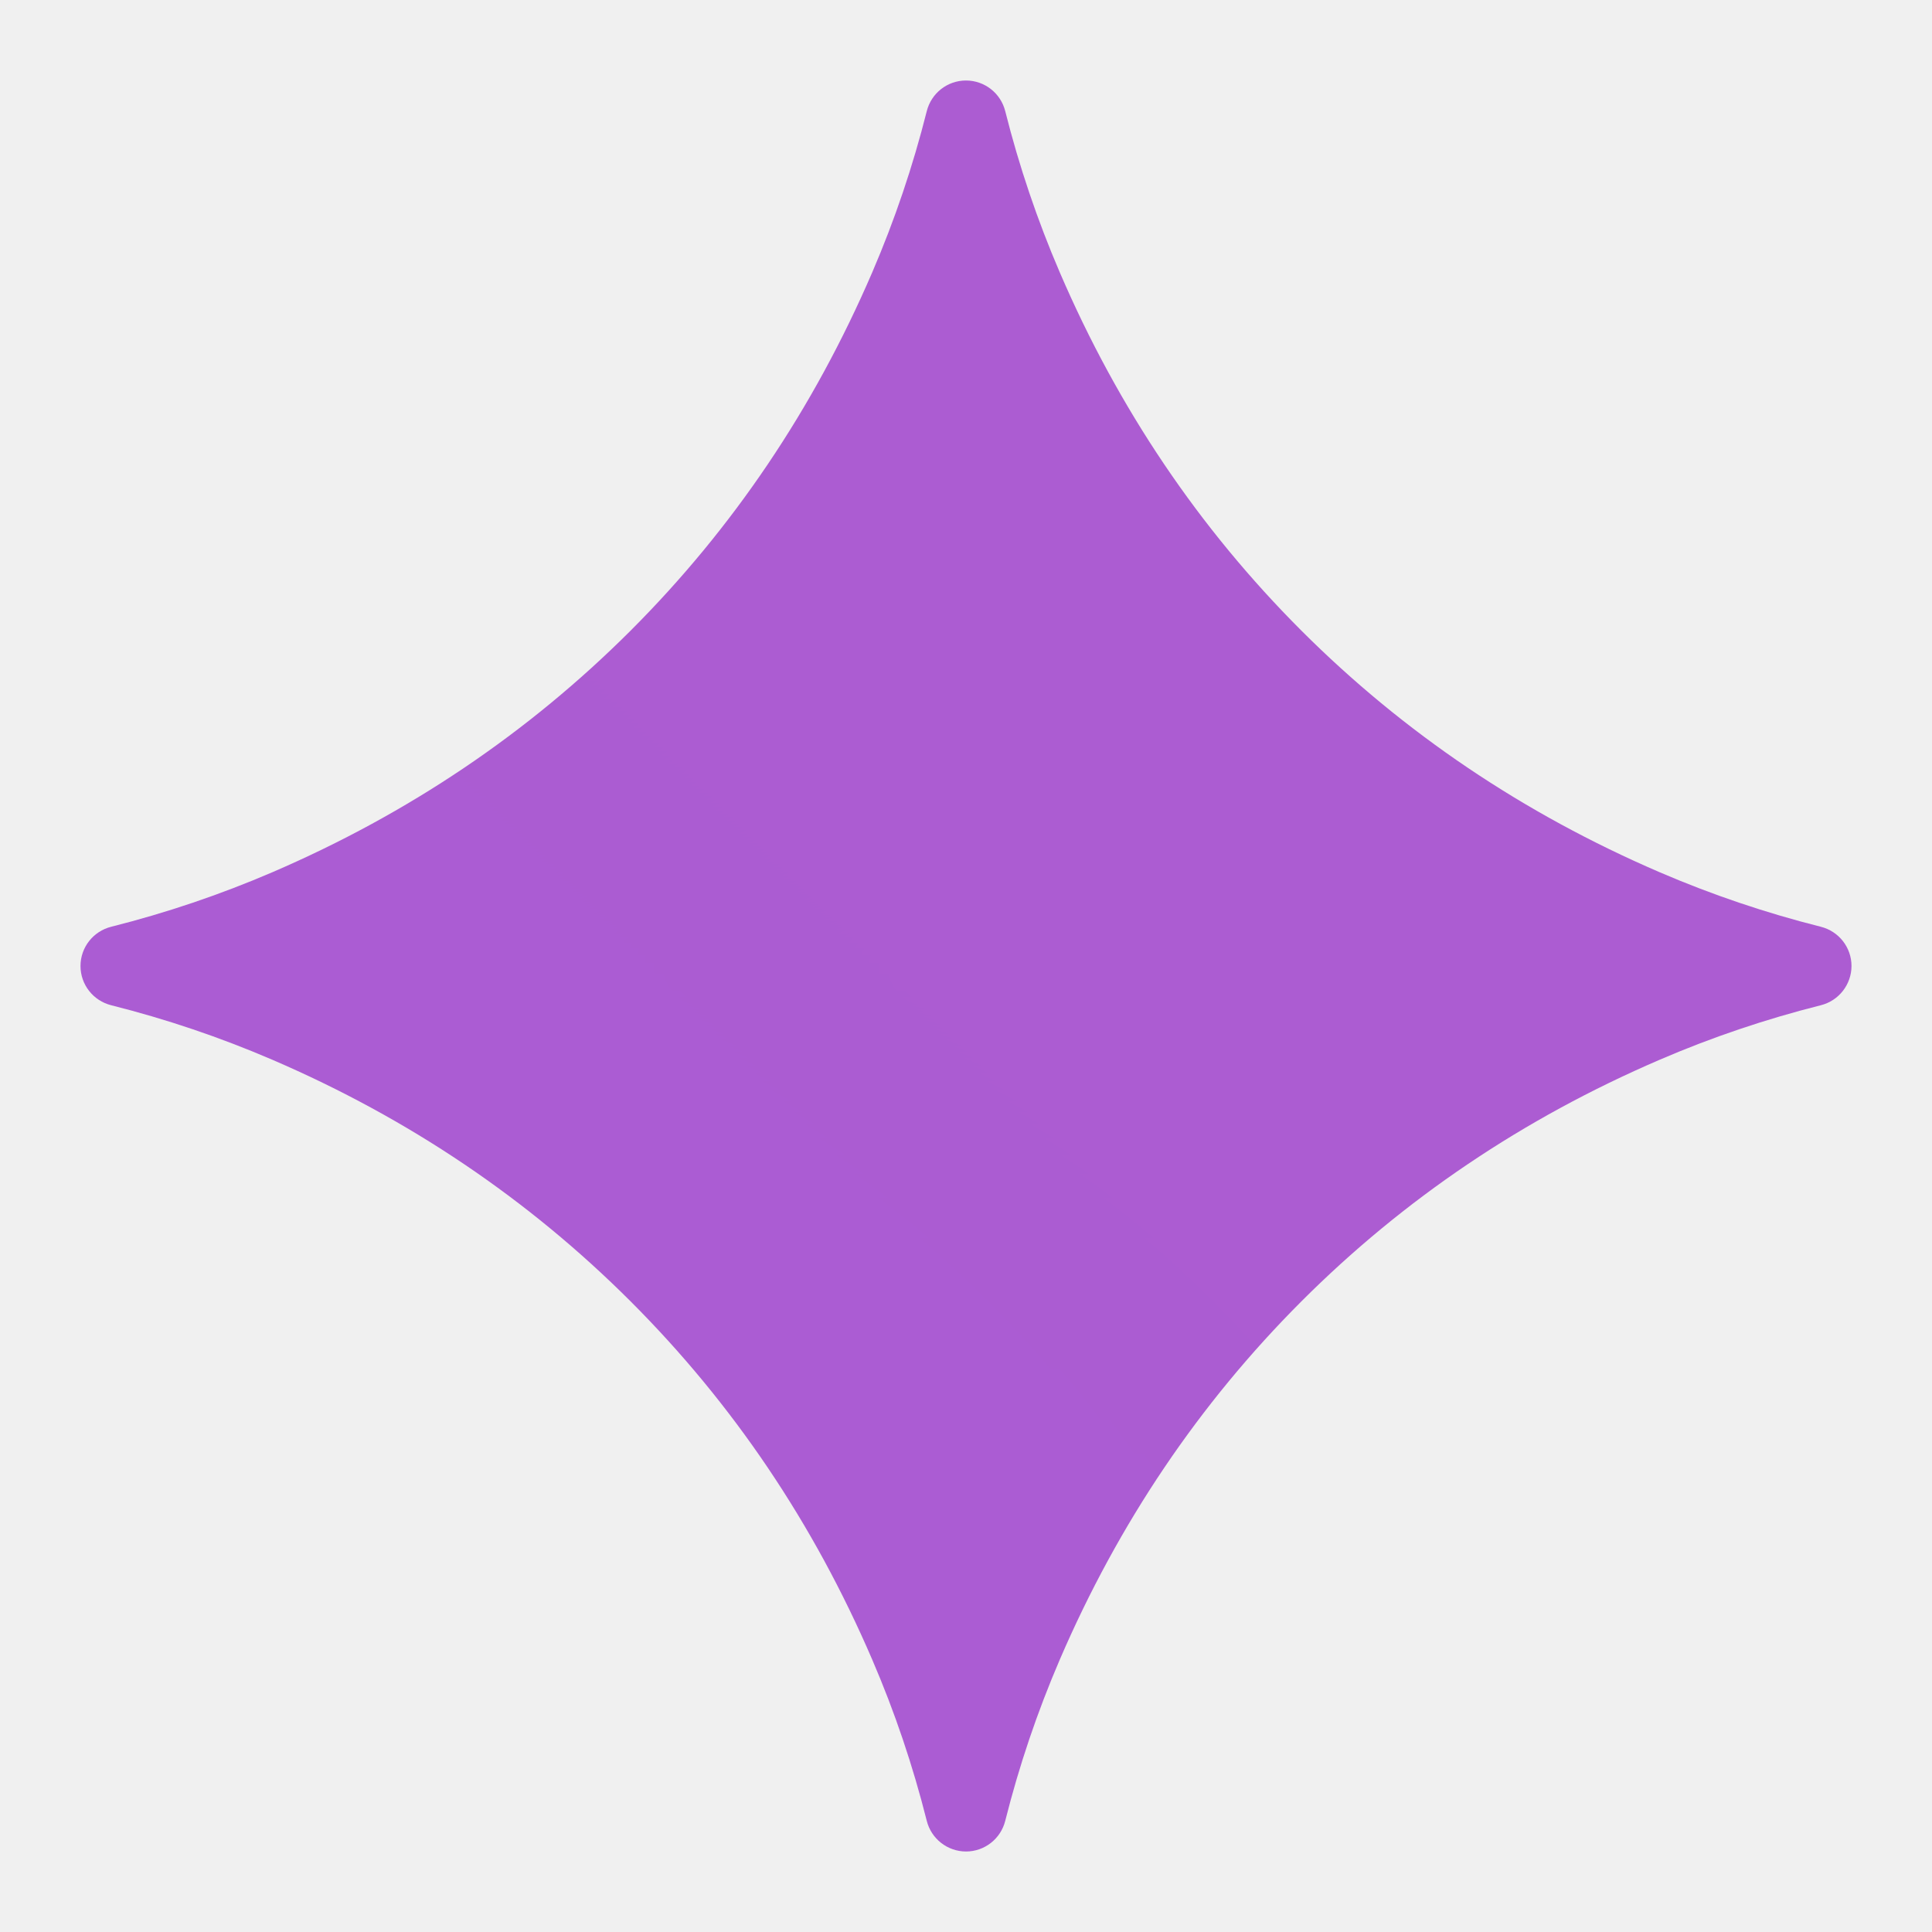
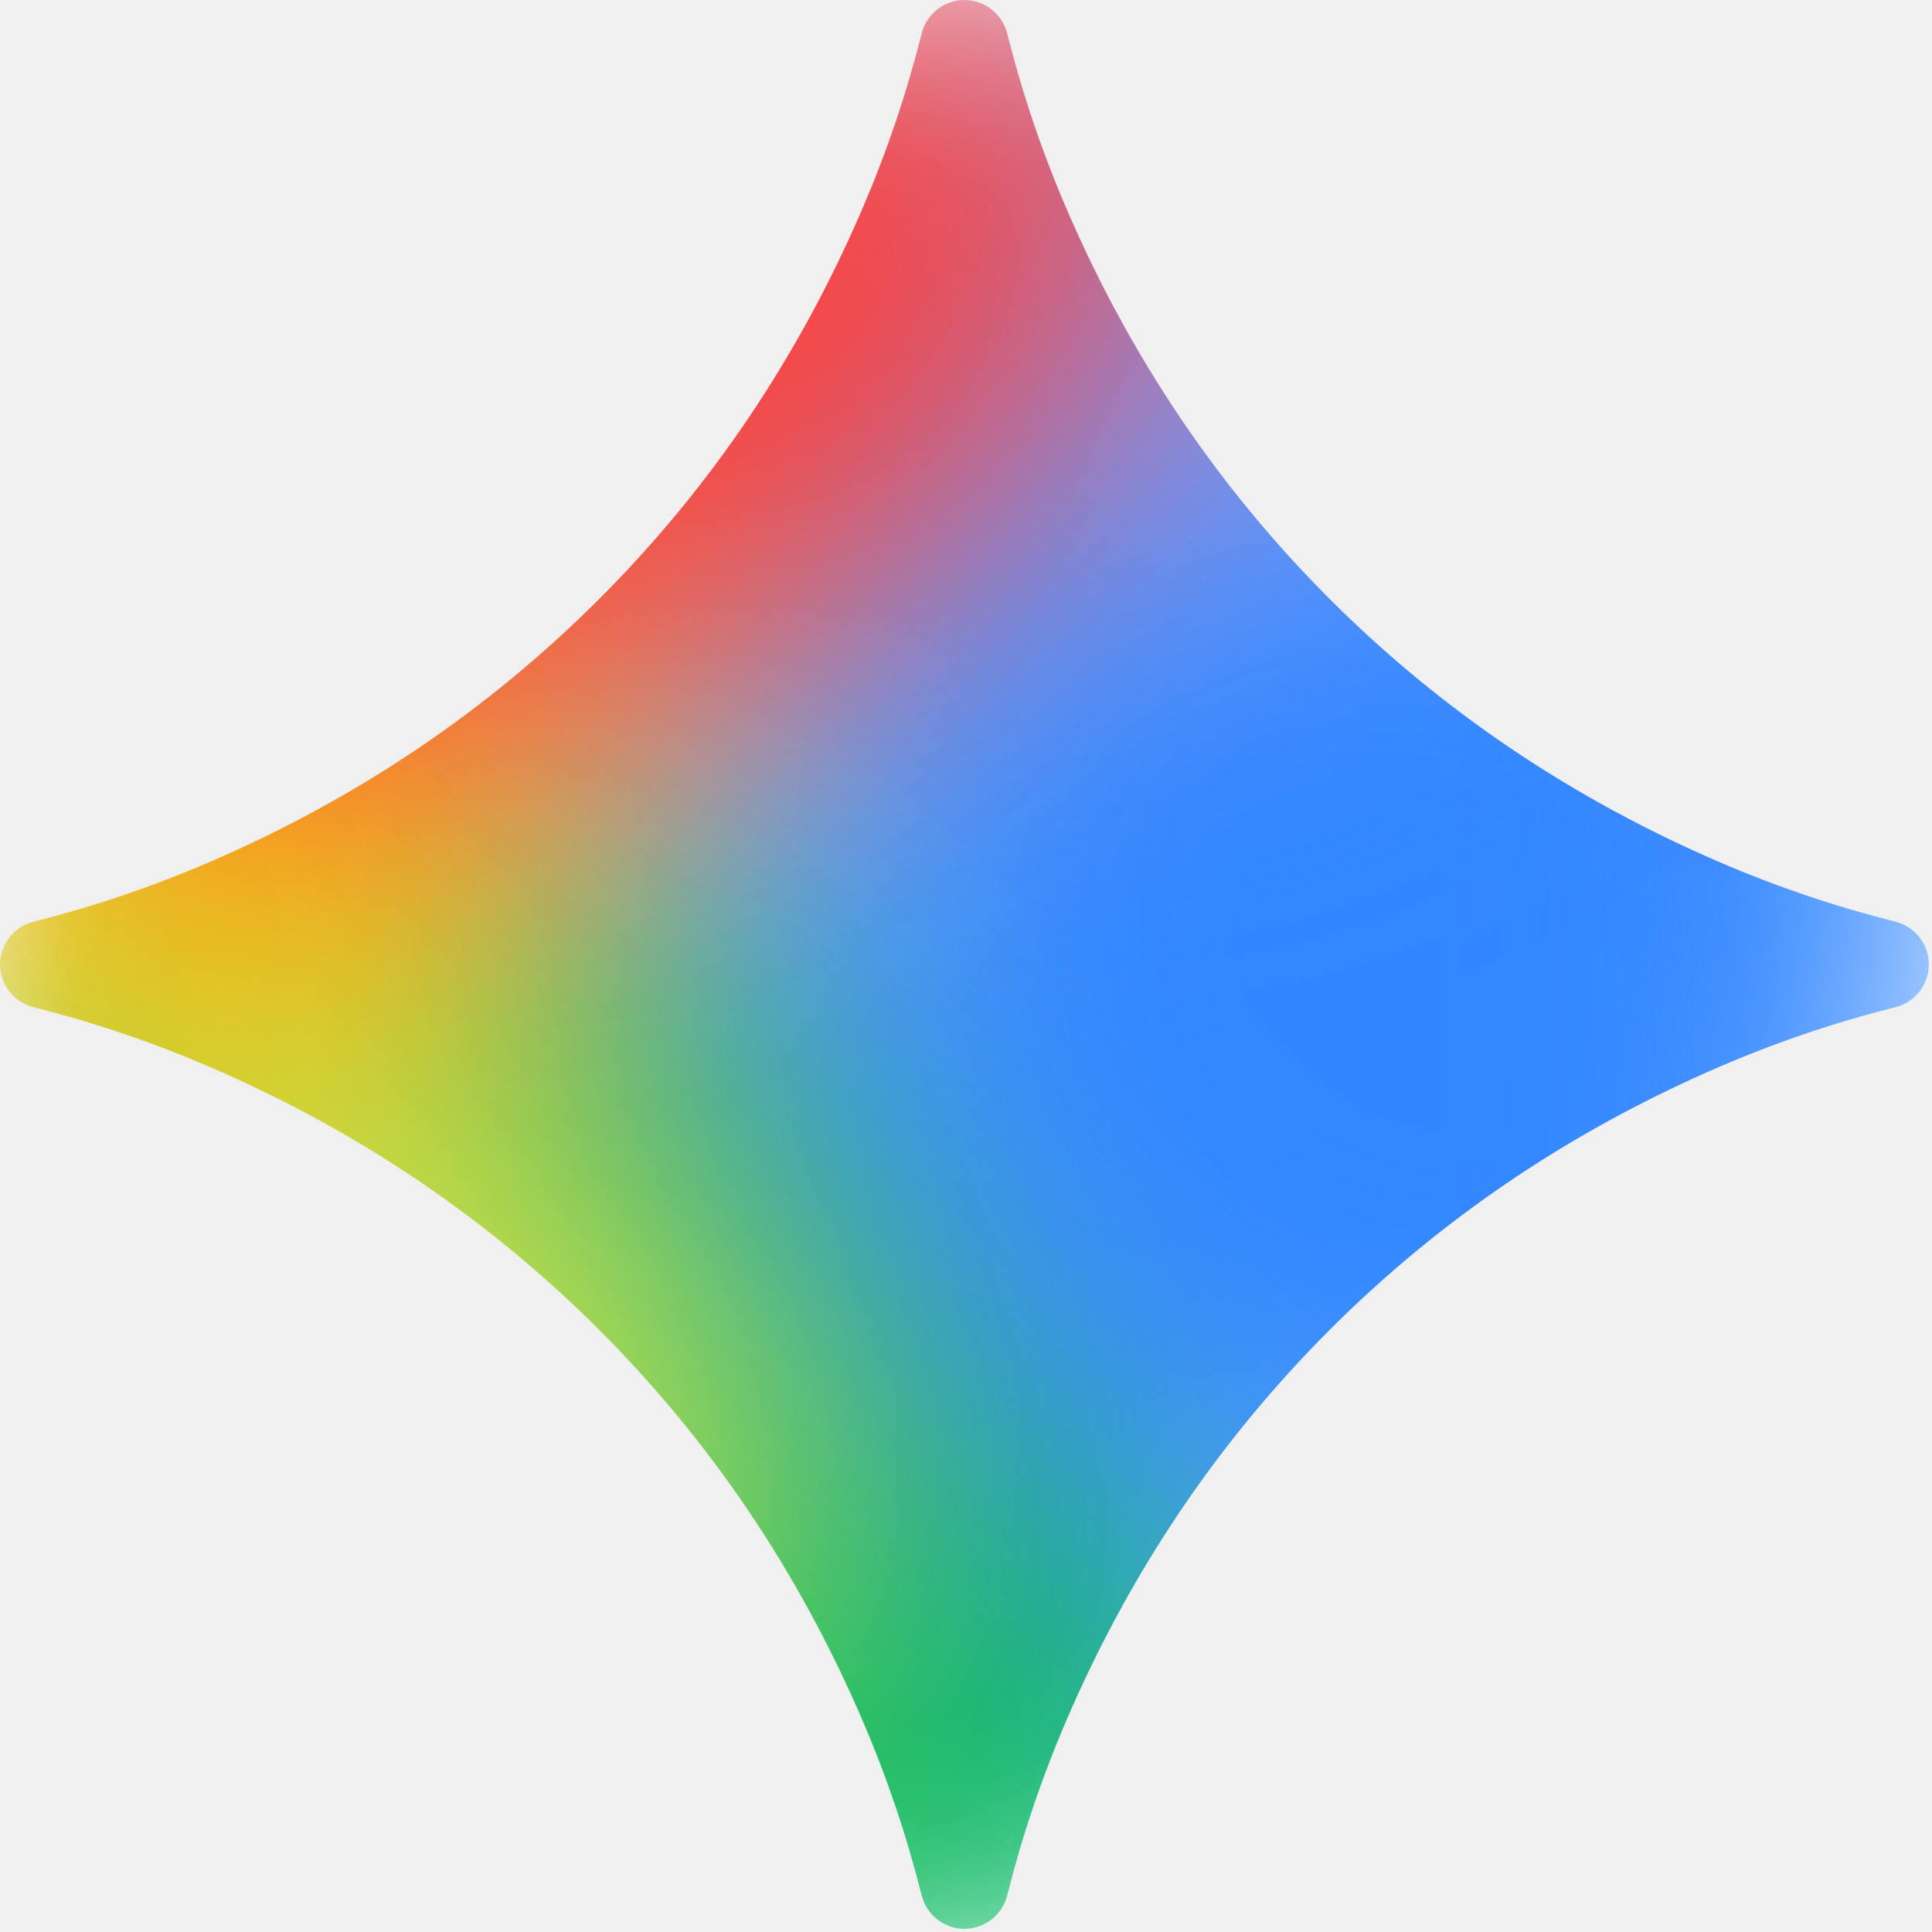
- <svg xmlns="http://www.w3.org/2000/svg" viewBox="0 0 192 192" fill="currentColor">
+ <svg xmlns="http://www.w3.org/2000/svg" viewBox="0 0 65 65" fill="none">
+   <path d="M57.865 29.011C52.865 26.859 48.49 23.906 44.739 20.157C40.99 16.407 38.037 12.031 35.885 7.031C35.059 5.115 34.395 3.146 33.886 1.126C33.72 0.466 33.128 0.001 32.447 0.001C31.767 0.001 31.175 0.466 31.009 1.126C30.5 3.146 29.836 5.113 29.01 7.031C26.858 12.031 23.905 16.407 20.156 20.157C16.406 23.906 12.03 26.859 7.03 29.011C5.114 29.837 3.144 30.501 1.125 31.01C0.465 31.176 0 31.768 0 32.449C0 33.129 0.465 33.721 1.125 33.887C3.144 34.396 5.112 35.06 7.03 35.886C12.03 38.038 16.404 40.991 20.156 44.74C23.907 48.49 26.858 52.866 29.01 57.866C29.836 59.782 30.5 61.752 31.009 63.771C31.175 64.431 31.767 64.896 32.447 64.896C33.128 64.896 33.72 64.431 33.886 63.771C34.395 61.752 35.059 59.784 35.885 57.866C38.037 52.866 40.99 48.492 44.739 44.74C48.489 40.991 52.865 38.038 57.865 35.886C59.781 35.06 61.751 34.396 63.77 33.887C64.43 33.721 64.895 33.129 64.895 32.449C64.895 31.768 64.43 31.176 63.77 31.01C61.751 30.501 59.783 29.837 57.865 29.011Z" fill="white">
+   </path>
+   <mask id="gemini-spark-mask" maskUnits="userSpaceOnUse" x="0" y="0" width="65" height="65">
+     <path d="M32.447 0C33.128 0 33.72 0.465 33.886 1.125C34.395 3.144 35.059 5.114 35.885 7.03C38.037 12.03 40.99 16.406 44.739 20.155C48.49 23.904 52.865 26.858 57.864 29.01C59.782 29.836 61.75 30.5 63.77 31.009C64.43 31.175 64.894 31.767 64.894 32.447C64.894 33.128 64.43 33.72 63.77 33.886C61.75 34.395 59.78 35.059 57.864 35.885C52.865 38.037 48.489 40.99 44.739 44.739C40.99 48.49 38.037 52.865 35.885 57.864C35.059 59.782 34.395 61.75 33.886 63.77C33.72 64.43 33.128 64.894 32.447 64.894C31.767 64.894 31.175 64.43 31.009 63.77C30.5 61.75 29.836 59.78 29.01 57.864C26.858 52.865 23.906 48.489 20.155 44.739C16.404 40.99 12.03 38.037 7.03 35.885C5.112 35.059 3.144 34.395 1.125 33.886C0.465 33.72 0 33.128 0 32.447C8.67651e-05 31.767 0.465 31.175 1.125 31.009C3.144 30.5 5.114 29.836 7.03 29.01C12.03 26.858 16.406 23.905 20.155 20.155C23.905 16.406 26.858 12.03 29.01 7.03C29.836 5.112 30.5 3.144 31.009 1.125C31.175 0.465 31.767 8.67651e-05 32.447 0Z" fill="white">
+     </path>
+   </mask>
+   <g mask="url(#gemini-spark-mask)">
+     <g filter="url(#gemini-blur-yellow-left)">
+       <ellipse cx="14.407" cy="16.95" rx="14.407" ry="16.95" transform="matrix(0.942341 0.334654 -0.334652 0.942342 -8.09058 13.9664)" fill="#FFE432">
+       </ellipse>
+     </g>
+     <g filter="url(#gemini-blur-red-top)">
+       <ellipse cx="27.433" cy="2.587" rx="18.652" ry="19.062" fill="#FC413D">
+       </ellipse>
+     </g>
+     <g filter="url(#gemini-blur-green-bottom)">
+       <ellipse cx="18.951" cy="57.386" rx="19.493" ry="25.253" transform="rotate(-2.79865 18.9512 57.3856)" fill="#00B95C">
+       </ellipse>
+     </g>
+     <g filter="url(#gemini-blur-green-bottom)">
+       <ellipse cx="18.951" cy="57.386" rx="19.493" ry="25.253" transform="rotate(-2.79865 18.9512 57.3856)" fill="#00B95C">
+       </ellipse>
+     </g>
+     <g filter="url(#gemini-blur-green-left)">
+       <ellipse cx="20.02" cy="56.211" rx="19.107" ry="21.035" transform="rotate(-31.3178 20.0204 56.2114)" fill="#00B95C">
+       </ellipse>
+     </g>
+     <g filter="url(#gemini-blur-blue-right)">
+       <ellipse cx="67.391" cy="25.327" rx="18.346" ry="17.667" fill="#3186FF">
+       </ellipse>
+     </g>
+     <g filter="url(#gemini-blur-yellow-top)">
+       <ellipse cx="21.222" cy="22.384" rx="21.222" ry="22.384" transform="matrix(0.795985 0.605316 -0.605314 0.795987 -2.85815 -7.53723)" fill="#FBBC04">
+       </ellipse>
+     </g>
+     <g filter="url(#gemini-blur-blue-center)">
+       <ellipse cx="24.469" cy="22.604" rx="24.469" ry="22.604" transform="matrix(0.824033 0.566542 -0.566539 0.824035 40.1882 0.315002)" fill="#3186FF">
+       </ellipse>
+     </g>
+     <g filter="url(#gemini-blur-purple)">
+       <path d="M54.984 -2.336C57.817 1.516 54.176 9.005 46.853 14.391C39.529 19.778 31.296 21.022 28.463 17.17C25.63 13.318 29.27 5.829 36.593 0.443C43.917 -4.944 52.151 -6.188 54.984 -2.336Z" fill="#749BFF">
+       </path>
+     </g>
+     <g filter="url(#gemini-blur-red-corner)">
+       <ellipse cx="19.902" cy="3.356" rx="27.971" ry="17.388" transform="rotate(-42.848 19.9023 3.35597)" fill="#FC413D">
+       </ellipse>
+     </g>
+     <g filter="url(#gemini-blur-yellow-bottom)">
+       <ellipse cx="13.583" cy="46.75" rx="14.989" ry="8.717" transform="rotate(35.592 13.5831 46.7501)" fill="#FFEE48">
+       </ellipse>
+     </g>
+   </g>
  <defs>
-     <linearGradient id="gemini-gradient" x1="8" y1="184" x2="184" y2="8">
-       <stop stop-color="#078efb">
-       </stop>
-       <stop offset=".42" stop-color="#9b59f6">
-       </stop>
-       <stop offset=".72" stop-color="#d96570">
-       </stop>
-       <stop offset="1" stop-color="#f2bc55">
-       </stop>
-     </linearGradient>
+     <filter id="gemini-blur-yellow-left" x="-19.824" y="13.152" width="39.274" height="43.217" filterUnits="userSpaceOnUse" color-interpolation-filters="sRGB">
+       <feFlood flood-opacity="0" result="BackgroundImageFix">
+       </feFlood>
+       <feBlend mode="normal" in="SourceGraphic" in2="BackgroundImageFix" result="shape">
+       </feBlend>
+       <feGaussianBlur stdDeviation="2.46" result="effect1_foregroundBlur">
+       </feGaussianBlur>
+     </filter>
+     <filter id="gemini-blur-red-top" x="-15.001" y="-40.257" width="84.868" height="85.688" filterUnits="userSpaceOnUse" color-interpolation-filters="sRGB">
+       <feFlood flood-opacity="0" result="BackgroundImageFix">
+       </feFlood>
+       <feBlend mode="normal" in="SourceGraphic" in2="BackgroundImageFix" result="shape">
+       </feBlend>
+       <feGaussianBlur stdDeviation="11.891" result="effect1_foregroundBlur">
+       </feGaussianBlur>
+     </filter>
+     <filter id="gemini-blur-green-bottom" x="-20.776" y="11.927" width="79.454" height="90.917" filterUnits="userSpaceOnUse" color-interpolation-filters="sRGB">
+       <feFlood flood-opacity="0" result="BackgroundImageFix">
+       </feFlood>
+       <feBlend mode="normal" in="SourceGraphic" in2="BackgroundImageFix" result="shape">
+       </feBlend>
+       <feGaussianBlur stdDeviation="10.109" result="effect1_foregroundBlur">
+       </feGaussianBlur>
+     </filter>
+     <filter id="gemini-blur-green-left" x="-19.845" y="15.459" width="79.731" height="81.505" filterUnits="userSpaceOnUse" color-interpolation-filters="sRGB">
+       <feFlood flood-opacity="0" result="BackgroundImageFix">
+       </feFlood>
+       <feBlend mode="normal" in="SourceGraphic" in2="BackgroundImageFix" result="shape">
+       </feBlend>
+       <feGaussianBlur stdDeviation="10.109" result="effect1_foregroundBlur">
+       </feGaussianBlur>
+     </filter>
+     <filter id="gemini-blur-blue-right" x="29.832" y="-11.552" width="75.117" height="73.758" filterUnits="userSpaceOnUse" color-interpolation-filters="sRGB">
+       <feFlood flood-opacity="0" result="BackgroundImageFix">
+       </feFlood>
+       <feBlend mode="normal" in="SourceGraphic" in2="BackgroundImageFix" result="shape">
+       </feBlend>
+       <feGaussianBlur stdDeviation="9.606" result="effect1_foregroundBlur">
+       </feGaussianBlur>
+     </filter>
+     <filter id="gemini-blur-yellow-top" x="-38.583" y="-16.253" width="78.135" height="78.758" filterUnits="userSpaceOnUse" color-interpolation-filters="sRGB">
+       <feFlood flood-opacity="0" result="BackgroundImageFix">
+       </feFlood>
+       <feBlend mode="normal" in="SourceGraphic" in2="BackgroundImageFix" result="shape">
+       </feBlend>
+       <feGaussianBlur stdDeviation="8.706" result="effect1_foregroundBlur">
+       </feGaussianBlur>
+     </filter>
+     <filter id="gemini-blur-blue-center" x="8.107" y="-5.966" width="78.877" height="77.539" filterUnits="userSpaceOnUse" color-interpolation-filters="sRGB">
+       <feFlood flood-opacity="0" result="BackgroundImageFix">
+       </feFlood>
+       <feBlend mode="normal" in="SourceGraphic" in2="BackgroundImageFix" result="shape">
+       </feBlend>
+       <feGaussianBlur stdDeviation="7.775" result="effect1_foregroundBlur">
+       </feGaussianBlur>
+     </filter>
+     <filter id="gemini-blur-purple" x="13.587" y="-18.488" width="56.272" height="51.81" filterUnits="userSpaceOnUse" color-interpolation-filters="sRGB">
+       <feFlood flood-opacity="0" result="BackgroundImageFix">
+       </feFlood>
+       <feBlend mode="normal" in="SourceGraphic" in2="BackgroundImageFix" result="shape">
+       </feBlend>
+       <feGaussianBlur stdDeviation="6.957" result="effect1_foregroundBlur">
+       </feGaussianBlur>
+     </filter>
+     <filter id="gemini-blur-red-corner" x="-15.526" y="-31.297" width="70.856" height="69.306" filterUnits="userSpaceOnUse" color-interpolation-filters="sRGB">
+       <feFlood flood-opacity="0" result="BackgroundImageFix">
+       </feFlood>
+       <feBlend mode="normal" in="SourceGraphic" in2="BackgroundImageFix" result="shape">
+       </feBlend>
+       <feGaussianBlur stdDeviation="5.876" result="effect1_foregroundBlur">
+       </feGaussianBlur>
+     </filter>
+     <filter id="gemini-blur-yellow-bottom" x="-14.168" y="20.964" width="55.502" height="51.571" filterUnits="userSpaceOnUse" color-interpolation-filters="sRGB">
+       <feFlood flood-opacity="0" result="BackgroundImageFix">
+       </feFlood>
+       <feBlend mode="normal" in="SourceGraphic" in2="BackgroundImageFix" result="shape">
+       </feBlend>
+       <feGaussianBlur stdDeviation="7.273" result="effect1_foregroundBlur">
+       </feGaussianBlur>
+     </filter>
  </defs>
-   <path fill="url(#gemini-gradient)" d="M164.93 86.68c-13.56-5.84-25.42-13.84-35.6-24.01-10.17-10.17-18.18-22.04-24.01-35.6-2.23-5.19-4.04-10.54-5.42-16.02C99.45 9.26 97.85 8 96 8s-3.45 1.26-3.9 3.05c-1.38 5.48-3.18 10.81-5.42 16.02-5.84 13.56-13.84 25.43-24.01 35.6-10.17 10.16-22.04 18.17-35.6 24.01-5.19 2.23-10.54 4.04-16.02 5.42C9.26 92.55 8 94.15 8 96s1.26 3.45 3.05 3.9c5.48 1.38 10.81 3.18 16.02 5.42 13.56 5.84 25.42 13.84 35.6 24.01 10.17 10.17 18.18 22.04 24.01 35.6 2.24 5.2 4.04 10.54 5.42 16.02A4.03 4.03 0 0 0 96 184c1.85 0 3.45-1.26 3.9-3.05 1.38-5.48 3.18-10.81 5.42-16.02 5.84-13.56 13.84-25.42 24.01-35.6 10.17-10.17 22.04-18.18 35.6-24.01 5.2-2.24 10.54-4.04 16.02-5.42A4.03 4.03 0 0 0 184 96c0-1.85-1.26-3.45-3.05-3.9-5.48-1.38-10.81-3.18-16.02-5.42Z">
-   </path>
</svg>
